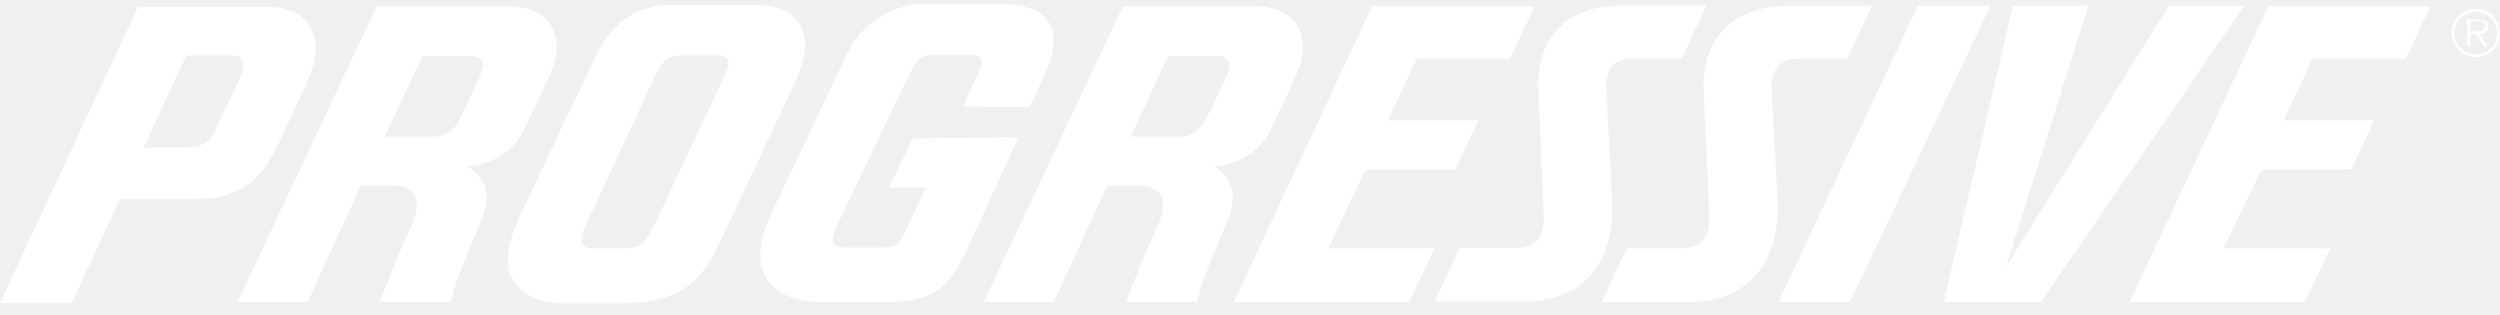
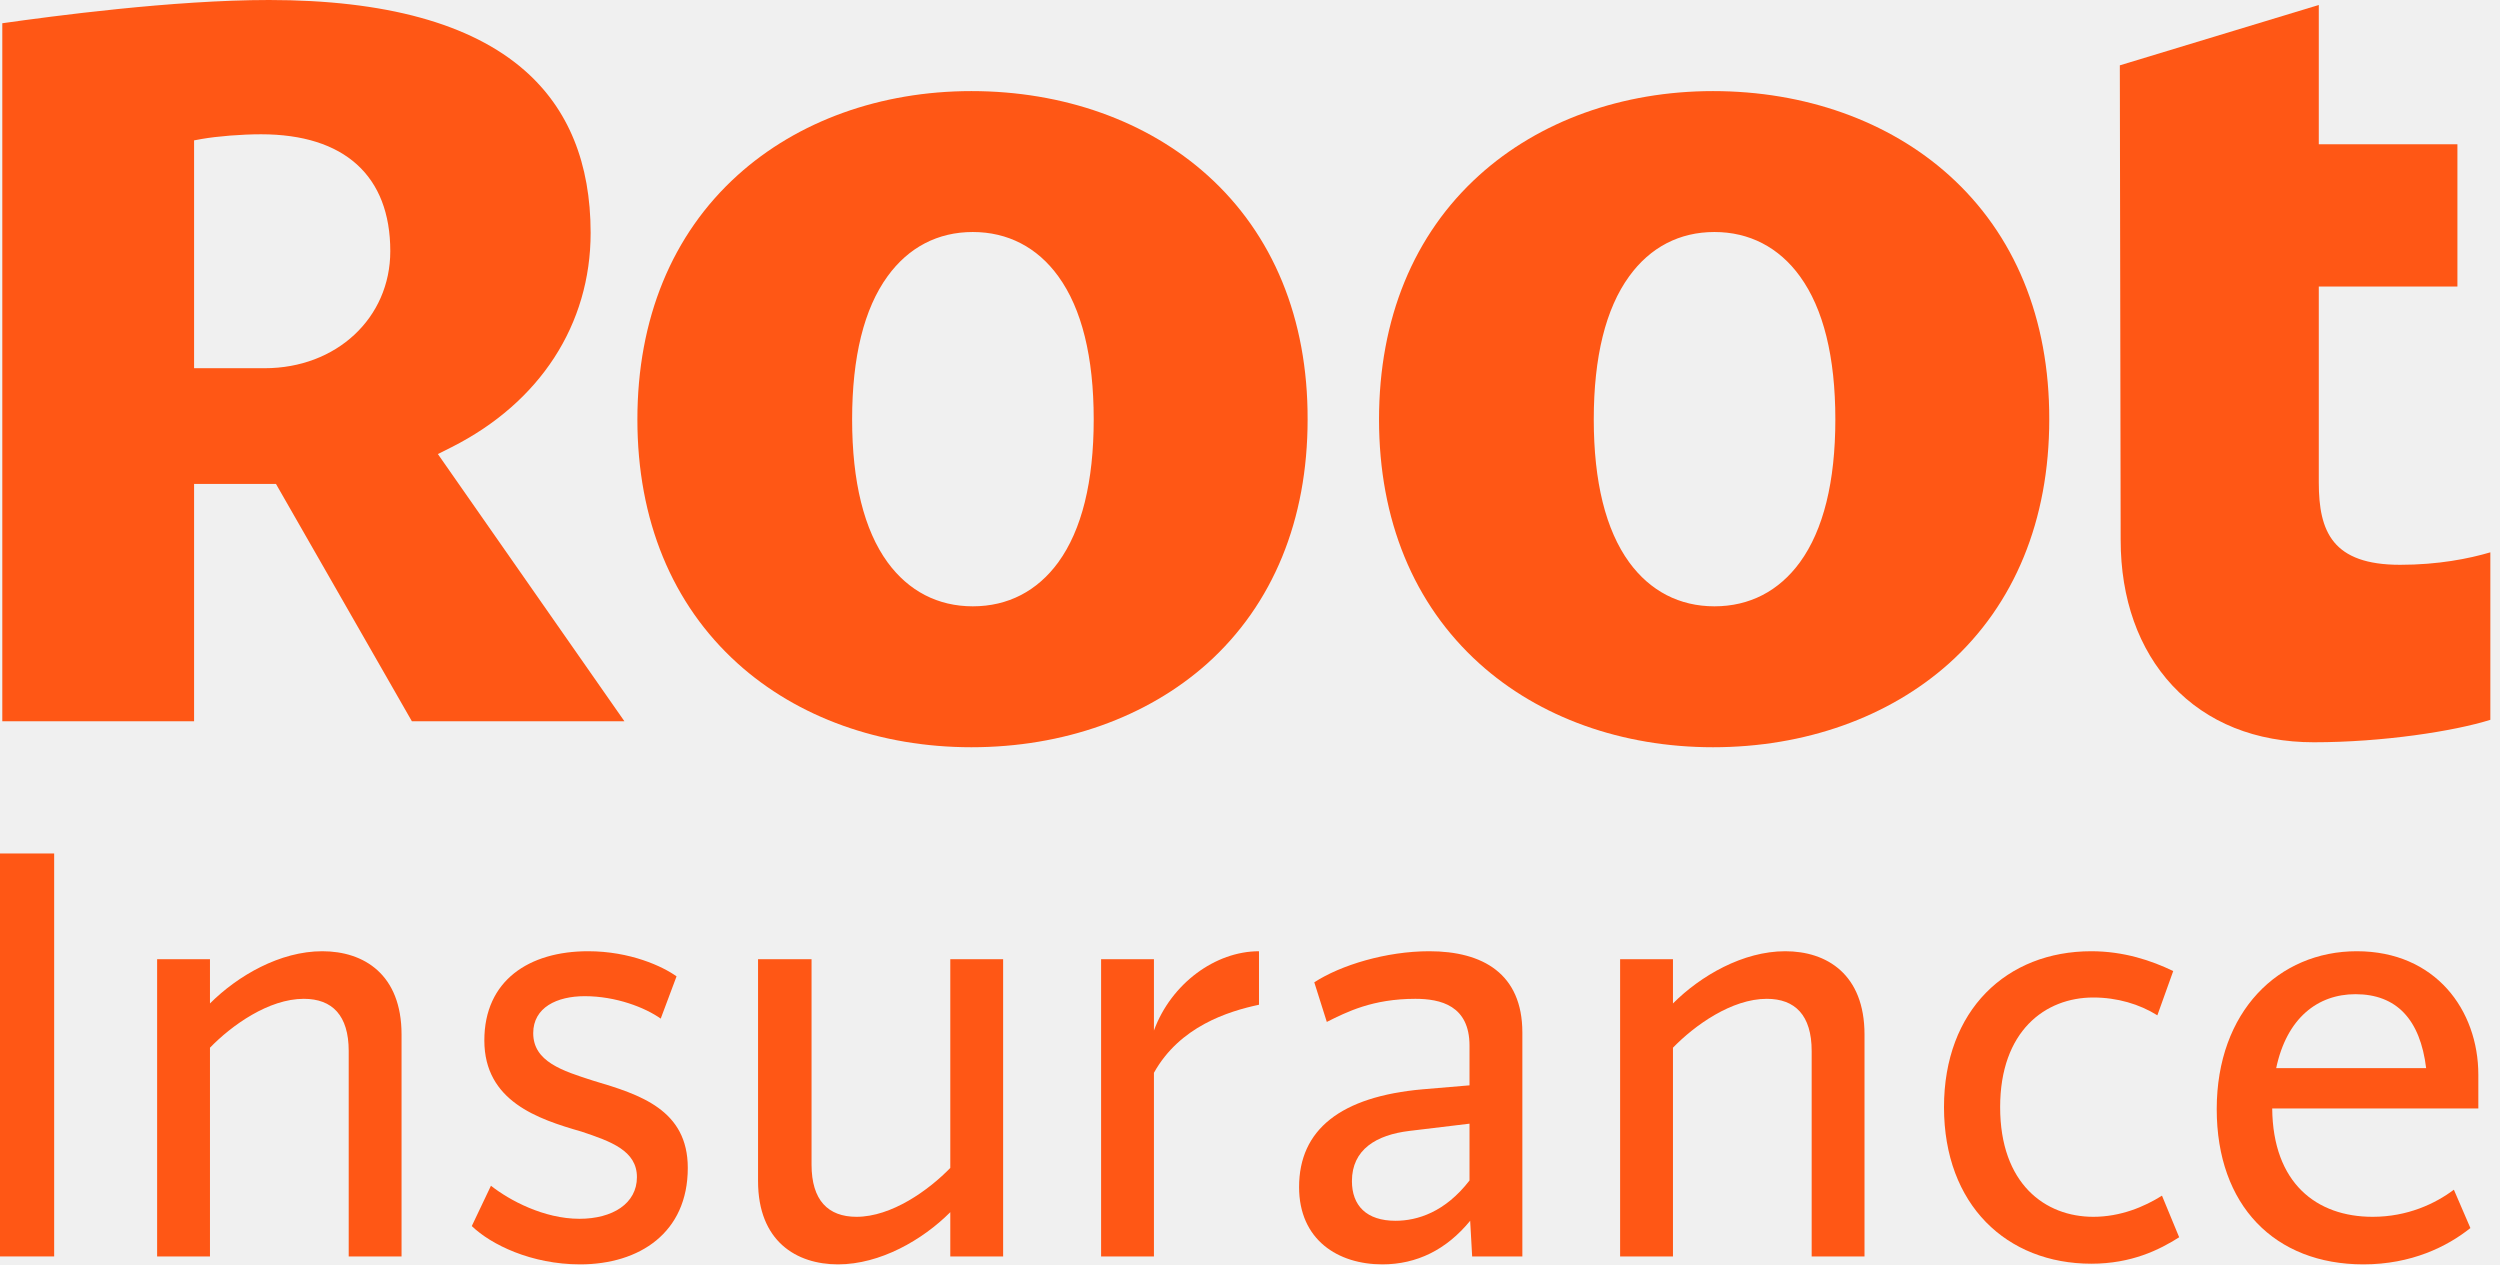
- <svg xmlns="http://www.w3.org/2000/svg" width="127" height="16" viewBox="0 0 127 16" fill="none">
-   <g clip-path="url(#clip0_275_350)">
-     <path d="M61.68 8.467C63.034 8.319 64.029 7.684 64.58 6.541C65.024 5.609 65.723 4.106 65.723 4.085C66.421 2.667 66.209 1.778 65.892 1.291C65.447 0.572 64.558 0.318 63.881 0.318H57.044L49.975 15.346H53.531L56.24 9.44H58.145C58.462 9.462 58.759 9.631 58.949 9.885C59.182 10.266 59.119 10.837 58.759 11.599C57.891 13.441 57.214 15.346 57.214 15.346H60.812C60.918 14.859 61.066 14.372 61.256 13.885C61.532 13.229 62.378 11.155 62.378 11.134C63.056 9.483 62.209 8.805 61.68 8.467ZM61.299 5.99C61.002 6.625 60.537 6.943 59.923 6.943H57.446L59.33 2.858H62.04C62.188 2.858 62.315 2.942 62.399 3.048C62.505 3.217 62.463 3.514 62.294 3.916L61.68 5.228L61.299 5.99Z" fill="white" />
-     <path d="M23.749 8.467C25.104 8.319 26.077 7.684 26.649 6.541C27.093 5.609 27.792 4.106 27.813 4.085C28.511 2.667 28.3 1.778 27.982 1.291C27.538 0.572 26.649 0.318 25.971 0.318H19.135L12.065 15.346H15.621L18.33 9.44H20.235C20.553 9.462 20.849 9.631 21.04 9.885C21.272 10.266 21.209 10.837 20.849 11.599C19.981 13.441 19.304 15.346 19.304 15.346H22.902C23.008 14.859 23.156 14.372 23.347 13.885C23.622 13.229 24.469 11.155 24.469 11.134C25.146 9.483 24.299 8.805 23.749 8.467ZM23.389 5.99C23.093 6.625 22.627 6.943 22.013 6.943H19.537L21.463 2.858H24.109C24.257 2.858 24.384 2.942 24.469 3.048C24.574 3.217 24.532 3.514 24.363 3.916L23.749 5.228L23.389 5.99Z" fill="white" />
-     <path d="M40.428 4.085C41.677 1.418 40.259 0.254 38.481 0.254H34.163C32.343 0.254 31.073 1.122 30.247 2.879C29.803 3.831 29.062 5.376 28.215 7.154L26.416 10.964C24.596 14.774 27.305 15.409 28.639 15.409H31.369C34.099 15.431 35.454 14.668 36.491 12.467C37.19 11.007 38.185 8.89 39.222 6.668L40.428 4.085ZM36.894 3.662L33.274 11.367C32.766 12.425 32.449 12.615 31.665 12.615H30.099C29.824 12.615 29.273 12.531 29.676 11.62C30.29 10.308 32.83 4.826 33.337 3.725C33.697 2.963 34.057 2.815 34.544 2.815H36.491C36.872 2.815 37.19 3.006 36.894 3.662Z" fill="white" />
-     <path d="M46.355 7.027L45.17 9.525H47.032L45.974 11.79C45.678 12.446 45.466 12.573 44.746 12.573H42.884C42.333 12.573 42.122 12.298 42.46 11.578C42.884 10.689 46.228 3.704 46.228 3.704C46.609 2.921 46.842 2.794 47.413 2.794H49.34C49.805 2.794 50.059 3.006 49.742 3.62C49.678 3.747 48.916 5.419 48.916 5.419L52.303 5.44L53.065 3.789C54.187 1.376 53.192 0.233 50.842 0.191H47.159C45.36 0.148 43.73 1.185 42.989 2.815C42.312 4.233 39.158 10.901 39.158 10.901C37.994 13.335 38.672 15.346 41.846 15.346H44.683C46.948 15.367 48.048 15.007 49.086 12.764L51.731 6.985L46.355 7.027Z" fill="white" />
-     <path d="M97.43 0.296L90.339 15.346H93.98L101.113 0.296H97.43Z" fill="white" />
-     <path d="M110.172 0.296L101.896 13.568L106.087 0.296H102.256L98.742 15.346H103.674L114.004 0.296H110.172Z" fill="white" />
-     <path d="M81.894 10.118L81.597 4.551C81.555 3.873 81.724 2.963 82.952 2.963H85.428L86.698 0.275H82.486C79.142 0.275 78.041 2.307 78.147 4.699C78.232 6.159 78.422 10.922 78.422 10.922C78.465 12.065 78.041 12.594 76.962 12.594H74.147L72.877 15.325H77.364C80.327 15.346 82.084 13.42 81.894 10.118Z" fill="white" />
-     <path d="M90.001 4.572C89.958 3.895 90.128 2.985 91.355 2.985H93.832L95.102 0.296H90.89C88.138 0.296 86.402 1.799 86.551 4.72C86.635 6.181 86.826 10.943 86.826 10.943C86.868 12.086 86.445 12.615 85.365 12.615H82.635L81.365 15.346H85.767C89.027 15.346 90.466 13.018 90.297 10.118L90.001 4.572Z" fill="white" />
-     <path d="M69.363 8.615H73.935L75.099 6.117H70.506L71.967 2.985H76.708L77.957 0.318H69.702L62.675 15.346H71.586L72.877 12.615H67.479L69.363 8.615Z" fill="white" />
-     <path d="M108.183 15.346H117.094L118.385 12.615H112.967L114.872 8.615H119.444L120.608 6.117H116.015L117.475 2.985H122.216L123.465 0.318H115.231L108.183 15.346Z" fill="white" />
-     <path d="M14.034 7.535C14.33 6.922 14.922 5.652 15.6 4.17C16.785 1.566 15.325 0.36 13.78 0.36H7.006L0 15.388H3.641L6.096 10.118C6.096 10.118 8.149 10.118 9.652 10.118C11.917 10.139 13.102 9.44 14.034 7.535ZM12.15 4.043C11.493 5.44 10.986 6.477 10.943 6.583C10.647 7.218 10.223 7.493 9.588 7.493H7.303L9.461 2.815H11.748C12.255 2.815 12.615 3.069 12.15 4.043Z" fill="white" />
-     <path d="M126.407 1.355C126.407 1.228 126.344 1.122 126.259 1.058C126.153 1.016 126.048 0.974 125.921 0.995H125.328V2.371H125.497V1.736H125.794L126.196 2.371H126.386L125.984 1.736C126.217 1.714 126.407 1.609 126.407 1.355ZM125.751 1.587H125.497V1.079H125.899C126.069 1.079 126.259 1.101 126.259 1.312C126.238 1.63 125.942 1.587 125.751 1.587Z" fill="white" />
-     <path d="M125.772 0.445C125.095 0.445 124.545 0.995 124.545 1.672C124.545 2.35 125.095 2.9 125.772 2.9C126.45 2.9 127 2.35 127 1.672C127 0.995 126.45 0.445 125.772 0.445ZM125.772 2.752C125.18 2.752 124.693 2.265 124.693 1.672C124.693 1.08 125.18 0.593 125.772 0.593C126.365 0.593 126.852 1.08 126.852 1.672C126.873 2.265 126.386 2.752 125.772 2.752Z" fill="white" />
-   </g>
-   <defs>
-     <clipPath id="clip0_275_350">
-       <rect width="127" height="15.452" fill="white" />
-     </clipPath>
-   </defs>
+ <svg xmlns="http://www.w3.org/2000/svg" width="87" height="44" viewBox="0 0 87 44" fill="none">
+   <path d="M0 43.724H1.885V29.701H0V43.724Z" fill="#FF5715" />
+   <path d="M11.215 33.103C9.744 33.103 8.273 33.954 7.307 34.92V33.379H5.468V43.724H7.307V36.46C8.066 35.678 9.353 34.759 10.572 34.759C11.56 34.759 12.135 35.333 12.135 36.575V43.724H13.974V36C13.974 33.908 12.664 33.103 11.215 33.103Z" fill="#FF5715" />
+   <path d="M23.544 33.977C23.062 33.632 21.935 33.103 20.464 33.103C18.418 33.103 16.855 34.115 16.855 36.207C16.855 38.322 18.717 38.943 20.234 39.379C21.269 39.724 22.165 40.046 22.165 40.965C22.165 41.885 21.315 42.414 20.165 42.414C18.924 42.414 17.728 41.77 17.085 41.264L16.418 42.667C17.085 43.31 18.487 44 20.188 44C22.257 44 23.935 42.897 23.935 40.644C23.935 38.621 22.28 38.092 20.648 37.609C19.567 37.264 18.556 36.943 18.556 35.954C18.556 35.057 19.384 34.667 20.349 34.667C21.43 34.667 22.441 35.057 22.993 35.448L23.544 33.977Z" fill="#FF5715" />
+   <path d="M33.07 33.379V40.644C32.312 41.425 31.024 42.345 29.806 42.345C28.817 42.345 28.242 41.77 28.242 40.529V33.379H26.38V41.103C26.38 43.195 27.714 44 29.162 44C30.633 44 32.105 43.15 33.07 42.184V43.724H34.909V33.379H33.07Z" fill="#FF5715" />
+   <path d="M40.157 35.862V33.379H38.318V43.724H40.157V37.333C41.054 35.724 42.732 35.195 43.813 34.965V33.103C42.295 33.103 40.755 34.23 40.157 35.862Z" fill="#FF5715" />
+   <path d="M49.737 33.103C48.242 33.103 46.656 33.586 45.737 34.184L46.173 35.563C46.863 35.218 47.76 34.759 49.254 34.759C50.128 34.759 51.139 34.989 51.139 36.391V37.77L49.507 37.908C46.656 38.161 45.208 39.31 45.208 41.31C45.208 43.15 46.564 44 48.105 44C49.3 44 50.334 43.494 51.162 42.483L51.231 43.724H52.978V35.931C52.978 33.885 51.599 33.103 49.737 33.103ZM48.564 42.483C47.553 42.483 47.047 41.954 47.047 41.103C47.047 40 47.898 39.494 49.047 39.356L51.139 39.104V41.081C50.288 42.184 49.323 42.483 48.564 42.483Z" fill="#FF5715" />
+   <path d="M62.127 33.103C60.655 33.103 59.184 33.954 58.219 34.92V33.379H56.38V43.724H58.219V36.46C58.977 35.678 60.265 34.759 61.483 34.759C62.472 34.759 63.046 35.333 63.046 36.575V43.724H64.885V36C64.885 33.908 63.575 33.103 62.127 33.103Z" fill="#FF5715" />
+   <path d="M75.835 43.057L75.237 41.609C74.617 42 73.789 42.345 72.847 42.345C71.168 42.345 69.605 41.195 69.605 38.529C69.605 35.885 71.168 34.713 72.847 34.713C73.674 34.713 74.456 34.943 75.076 35.333L75.628 33.793C74.87 33.425 73.904 33.103 72.778 33.103C69.835 33.103 67.651 35.149 67.651 38.529C67.651 41.931 69.835 43.977 72.778 43.977C74.18 43.977 75.146 43.494 75.835 43.057Z" fill="#FF5715" />
+   <path d="M86.246 37.402C86.246 35.149 84.751 33.103 82.016 33.103C79.303 33.103 77.142 35.195 77.142 38.598C77.142 41.954 79.165 44 82.246 44C83.924 44 85.165 43.379 85.97 42.736L85.395 41.402C84.751 41.885 83.786 42.345 82.568 42.345C80.613 42.345 79.096 41.172 79.073 38.575H86.246V37.402ZM81.97 34.598C83.395 34.598 84.223 35.471 84.43 37.172H79.211C79.579 35.425 80.659 34.598 81.97 34.598Z" fill="#FF5715" />
+   <path d="M15.238 15.801L15.719 15.56C18.791 14.009 20.554 11.292 20.554 8.103C20.554 5.684 19.783 3.786 18.252 2.447C16.393 0.819 13.399 0 9.364 0C6.012 0 1.785 0.568 0.08 0.809V25.099H6.754V16.841H9.604L14.333 25.099H21.729L15.238 15.801ZM9.209 12.814H6.754V4.885L7.014 4.837C7.572 4.74 8.41 4.673 9.084 4.673C11.983 4.673 13.582 6.118 13.582 8.739C13.582 11.07 11.704 12.814 9.209 12.814Z" fill="#FF5715" />
+   <path d="M42.019 6.099C39.92 4.21 37.002 3.17 33.805 3.17C30.646 3.17 27.757 4.21 25.667 6.099C23.385 8.161 22.181 11.099 22.181 14.597C22.181 18.094 23.385 21.023 25.667 23.085C27.757 24.973 30.646 26.004 33.805 26.004C37.002 26.004 39.92 24.963 42.019 23.085C44.301 21.033 45.505 18.094 45.505 14.597C45.515 11.089 44.301 8.151 42.019 6.099ZM36.828 19.568C36.097 20.57 35.076 21.1 33.853 21.1C32.64 21.1 31.619 20.57 30.887 19.568C30.068 18.441 29.654 16.764 29.654 14.597C29.654 12.419 30.068 10.743 30.887 9.615C31.619 8.604 32.64 8.074 33.853 8.074C35.066 8.074 36.097 8.604 36.828 9.615C37.647 10.743 38.061 12.419 38.061 14.597C38.061 16.764 37.647 18.441 36.828 19.568Z" fill="#FF5715" />
+   <path d="M80.694 16.793V9.972H85.518V5.02H80.694V0.173L73.77 2.274L73.799 18.788C73.799 20.84 74.424 22.593 75.599 23.856C76.803 25.147 78.498 25.831 80.52 25.831C82.928 25.831 85.403 25.445 86.664 25.05V19.221C85.913 19.443 84.844 19.655 83.525 19.655C81.175 19.655 80.694 18.508 80.694 16.793Z" fill="#FF5715" />
+   <path d="M67.828 6.099C65.728 4.21 62.81 3.17 59.613 3.17C56.455 3.17 53.566 4.21 51.476 6.099C49.194 8.161 47.99 11.099 47.99 14.597C47.99 18.094 49.194 21.023 51.476 23.085C53.566 24.973 56.455 26.004 59.613 26.004C62.81 26.004 65.728 24.963 67.828 23.085C70.11 21.033 71.314 18.094 71.314 14.597C71.323 11.089 70.11 8.151 67.828 6.099ZM62.637 19.568C61.905 20.57 60.885 21.1 59.662 21.1C58.448 21.1 57.427 20.57 56.696 19.568C55.877 18.441 55.463 16.764 55.463 14.597C55.463 12.419 55.877 10.743 56.696 9.615C57.427 8.604 58.448 8.074 59.662 8.074C60.875 8.074 61.905 8.604 62.637 9.615C63.456 10.743 63.87 12.419 63.87 14.597C63.87 16.764 63.456 18.441 62.637 19.568Z" fill="#FF5715" />
</svg>
